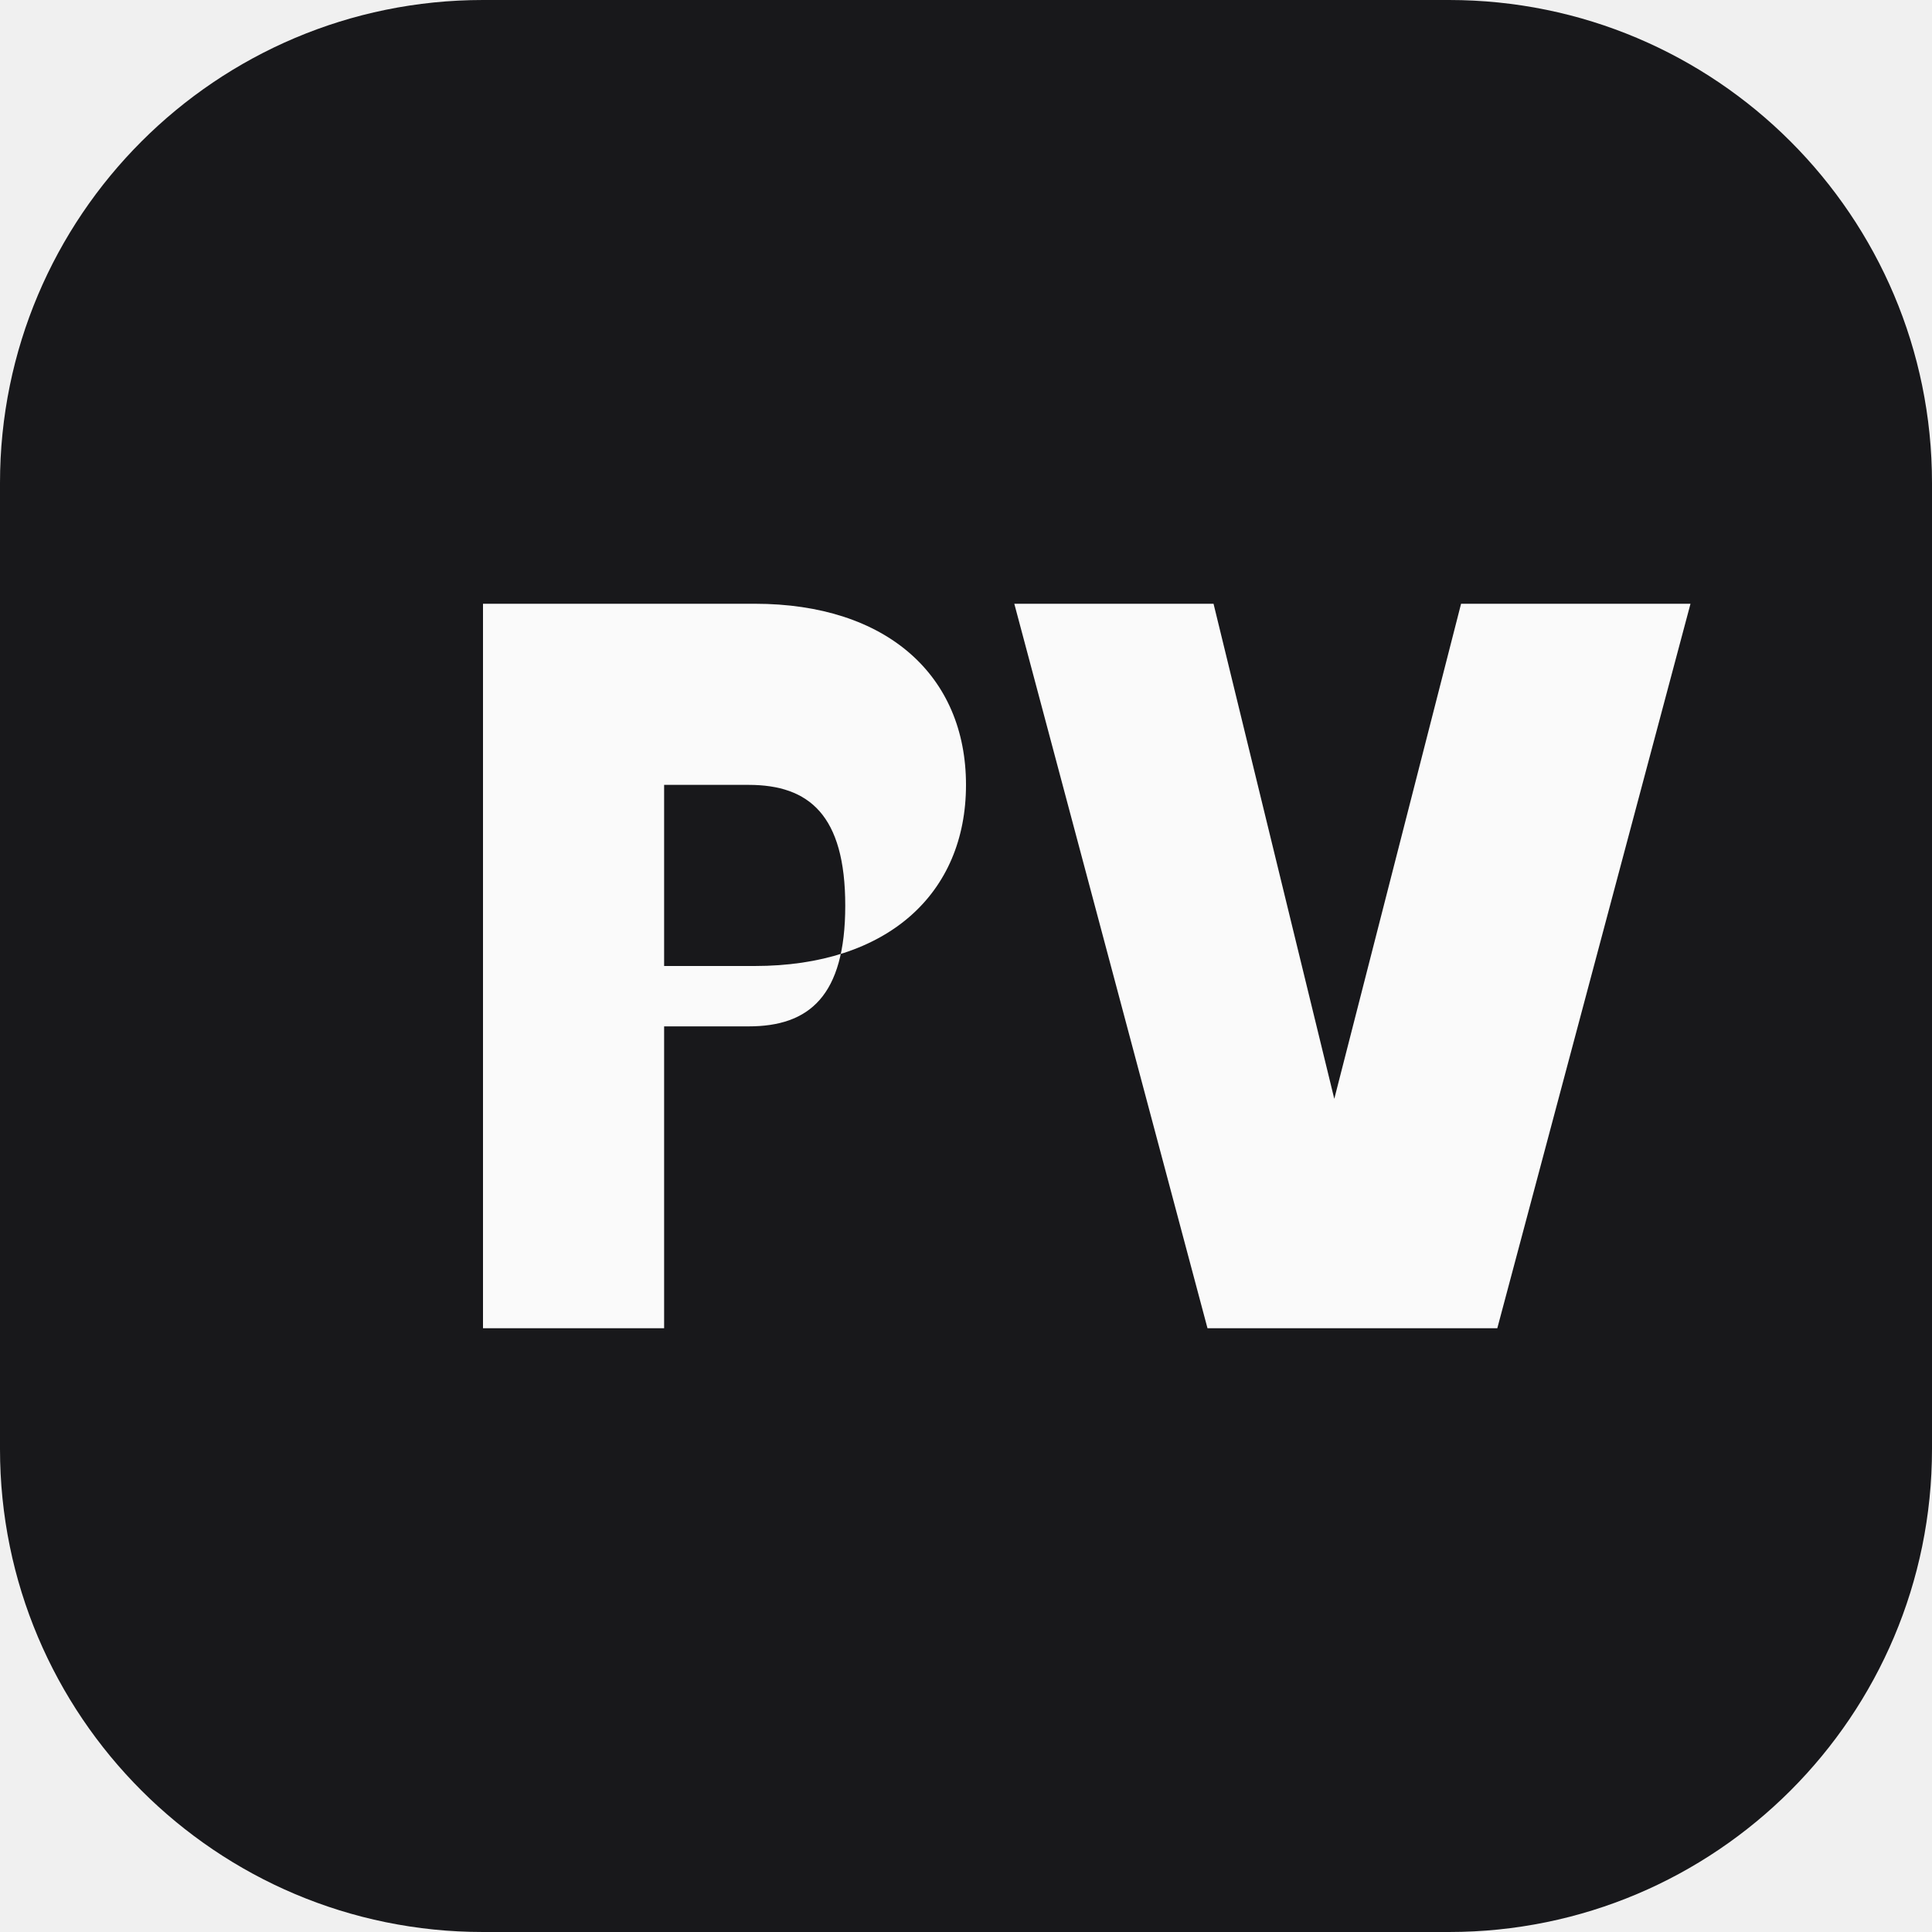
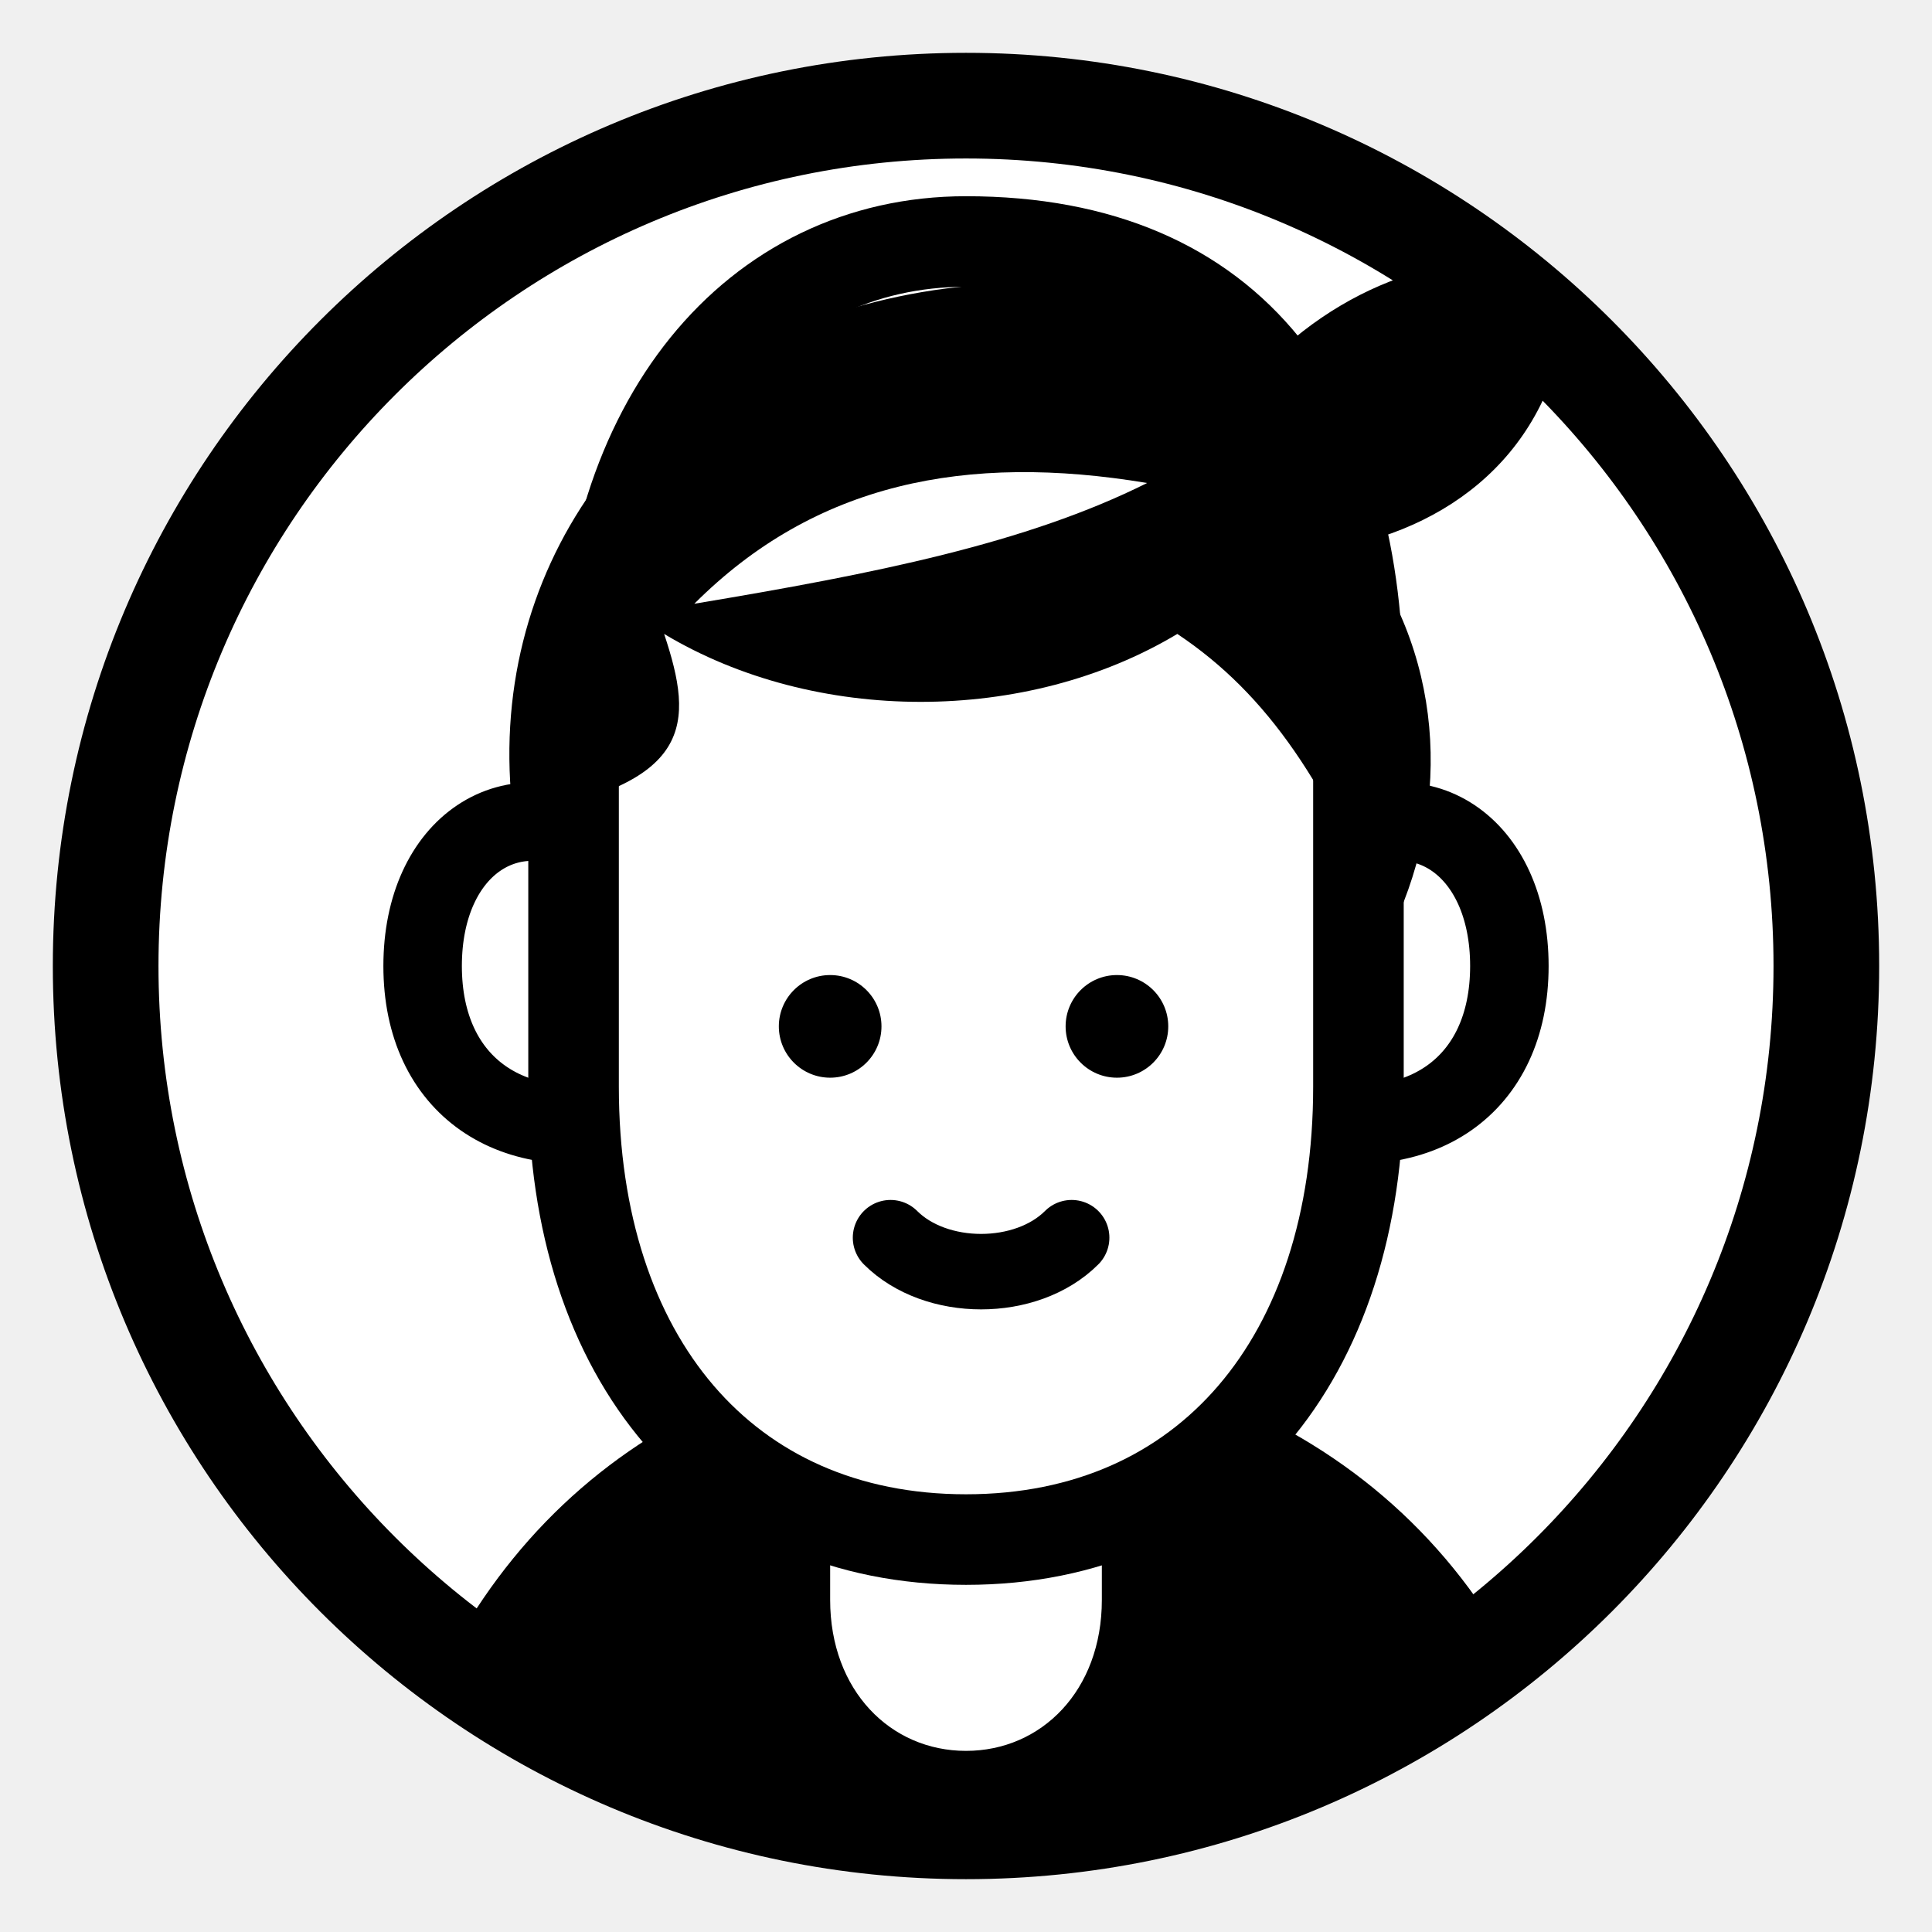
- <svg xmlns="http://www.w3.org/2000/svg" viewBox="0 0 32 32" fill="none">
-   <rect width="32" height="32" rx="8" fill="#18181b" />
-   <path d="M8 22V10h4.5c2.2 0 3.5 1.2 3.5 3s-1.3 3-3.5 3H11v6H8zm3-9v4h1.4c1 0 1.6-.5 1.6-2s-.6-2-1.6-2H11zm9 9l-3.2-12h3.3l2 8.2L24.2 10H28l-3.2 12h-4.8z" fill="#fafafa" />
+ <svg xmlns="http://www.w3.org/2000/svg" viewBox="0 0 64 64" fill="none" role="img" aria-label="Ali Yousefi character mark">
+   <defs>
+     <clipPath id="circle">
+       <circle cx="32" cy="32" r="27" />
+     </clipPath>
+   </defs>
+   <circle cx="32" cy="32" r="28.5" fill="#fff" stroke="#000" stroke-width="3.5" />
+   <g clip-path="url(#circle)">
+     <path d="M12 65c1-11 7-18 16-20l4 5 4-5c10 2 16 9 17 20H12Z" fill="#000" />
+     <path d="M27.5 44h9v9c0 3-2 5-4.5 5s-4.5-2-4.5-5v-9Z" fill="#fff" />
+     <path d="M20 28c-3-2-6 0-6 4s3 6 7 5M44 28c3-2 6 0 6 4s-3 6-7 5" fill="#fff" stroke="#000" stroke-width="2.6" stroke-linecap="round" />
+     <path d="M20 23c0-9 5-15 12-15 9 0 13 6 13 15v13c0 9-5 15-13 15S19 45 19 36V23Z" fill="#fff" stroke="#000" stroke-width="3" />
+     <path d="M17 27c-1-8 4-15 12-17 4-1 9-1 13 2 3-3 7-4 10-3 0 5-3 8-7 9 3 4 3 9 1 13-2-5-4-8-7-10-5 3-12 3-17 0 1 3 1 5-5 6Z" fill="#000" />
+     <path d="M23 20c4-4 9-5 15-4-4 2-9 3-15 4Z" fill="#fff" />
+     <circle cx="27.5" cy="34" r="1.7" fill="#000" />
+     <circle cx="37" cy="34" r="1.7" fill="#000" />
+     <path d="M29.5 41c1.5 1.5 4.5 1.5 6 0" stroke="#000" stroke-width="2.5" stroke-linecap="round" />
+   </g>
</svg>
